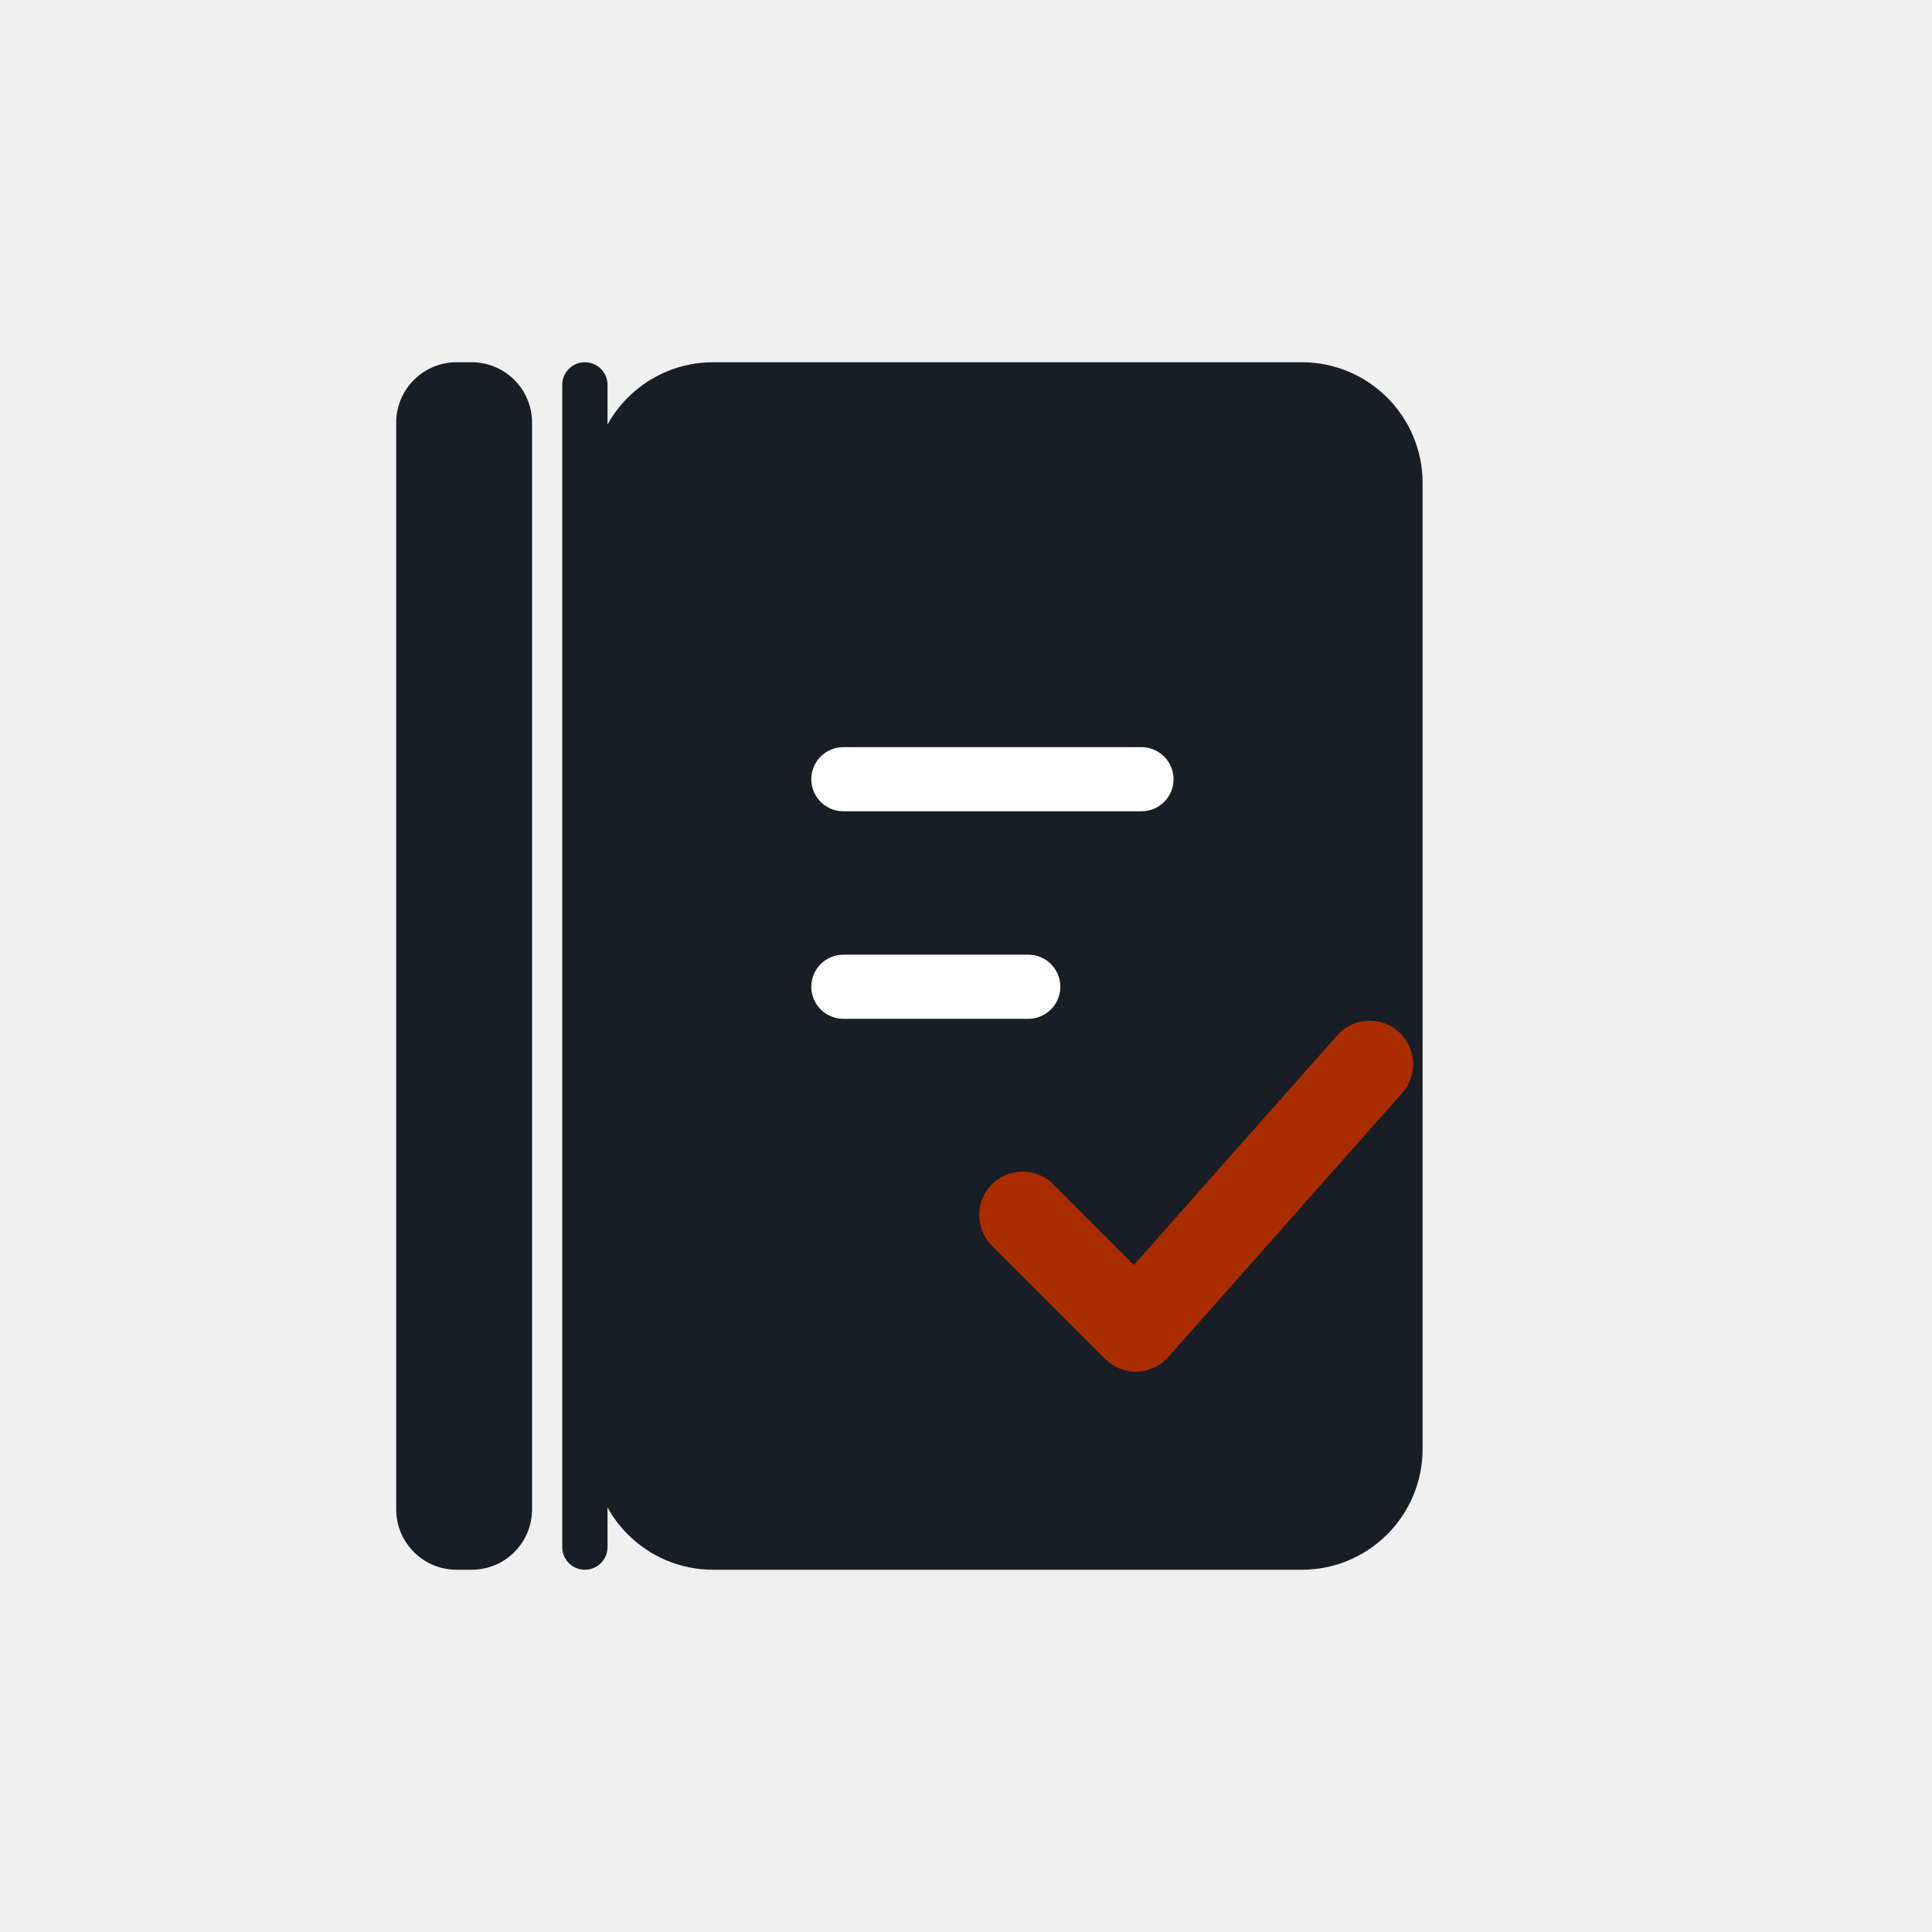
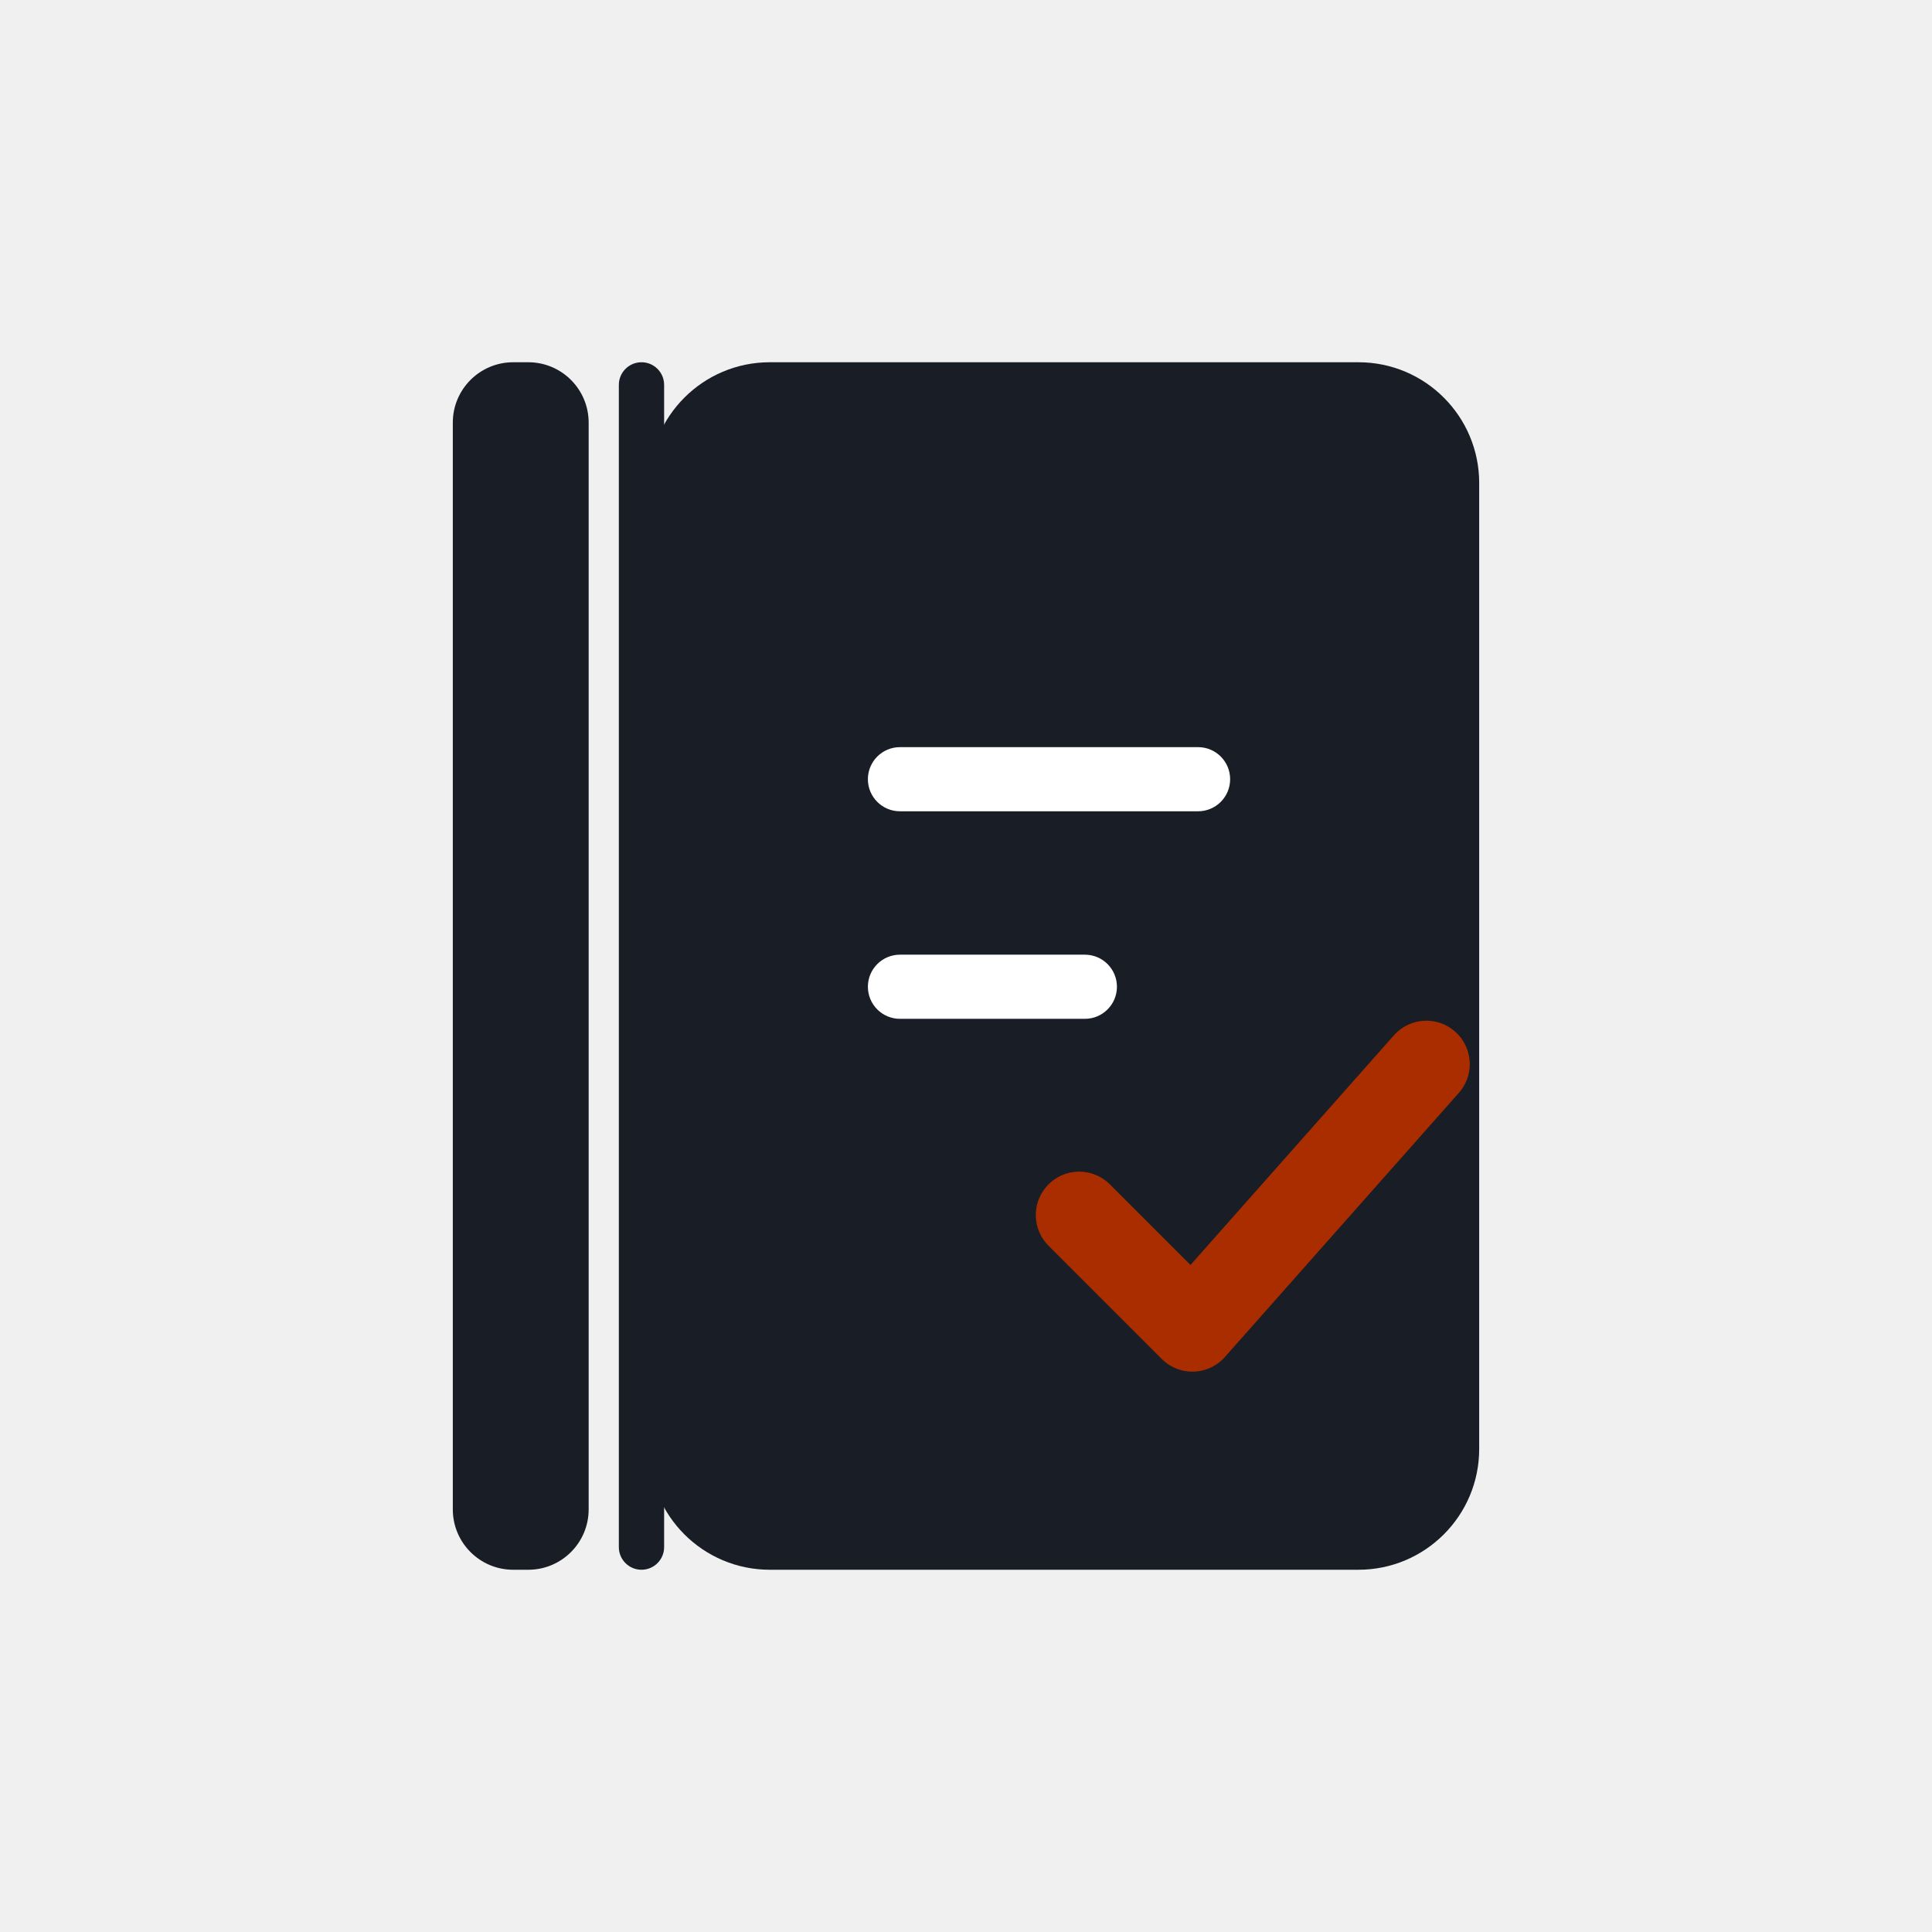
<svg xmlns="http://www.w3.org/2000/svg" viewBox="0 0 1024 1024" role="img" aria-label="WorkLedger logo mark">
  <rect width="1024" height="1024" fill="none" />
-   <g transform="translate(210 192)">
+   <g transform="translate(240 192)">
    <rect x="104" y="0" width="440" height="640" rx="64" fill="#181d26" />
    <rect x="0" y="0" width="72" height="640" rx="32" fill="#181d26" />
    <rect x="88" y="0" width="24" height="640" rx="12" fill="#181d26" />
    <rect x="220" y="204" width="192" height="34" rx="17" fill="#ffffff" />
    <rect x="220" y="314" width="132" height="34" rx="17" fill="#ffffff" />
    <path d="M332 452 L392 512 L516 372" fill="none" stroke="#aa2d00" stroke-width="46" stroke-linecap="round" stroke-linejoin="round" />
  </g>
</svg>
